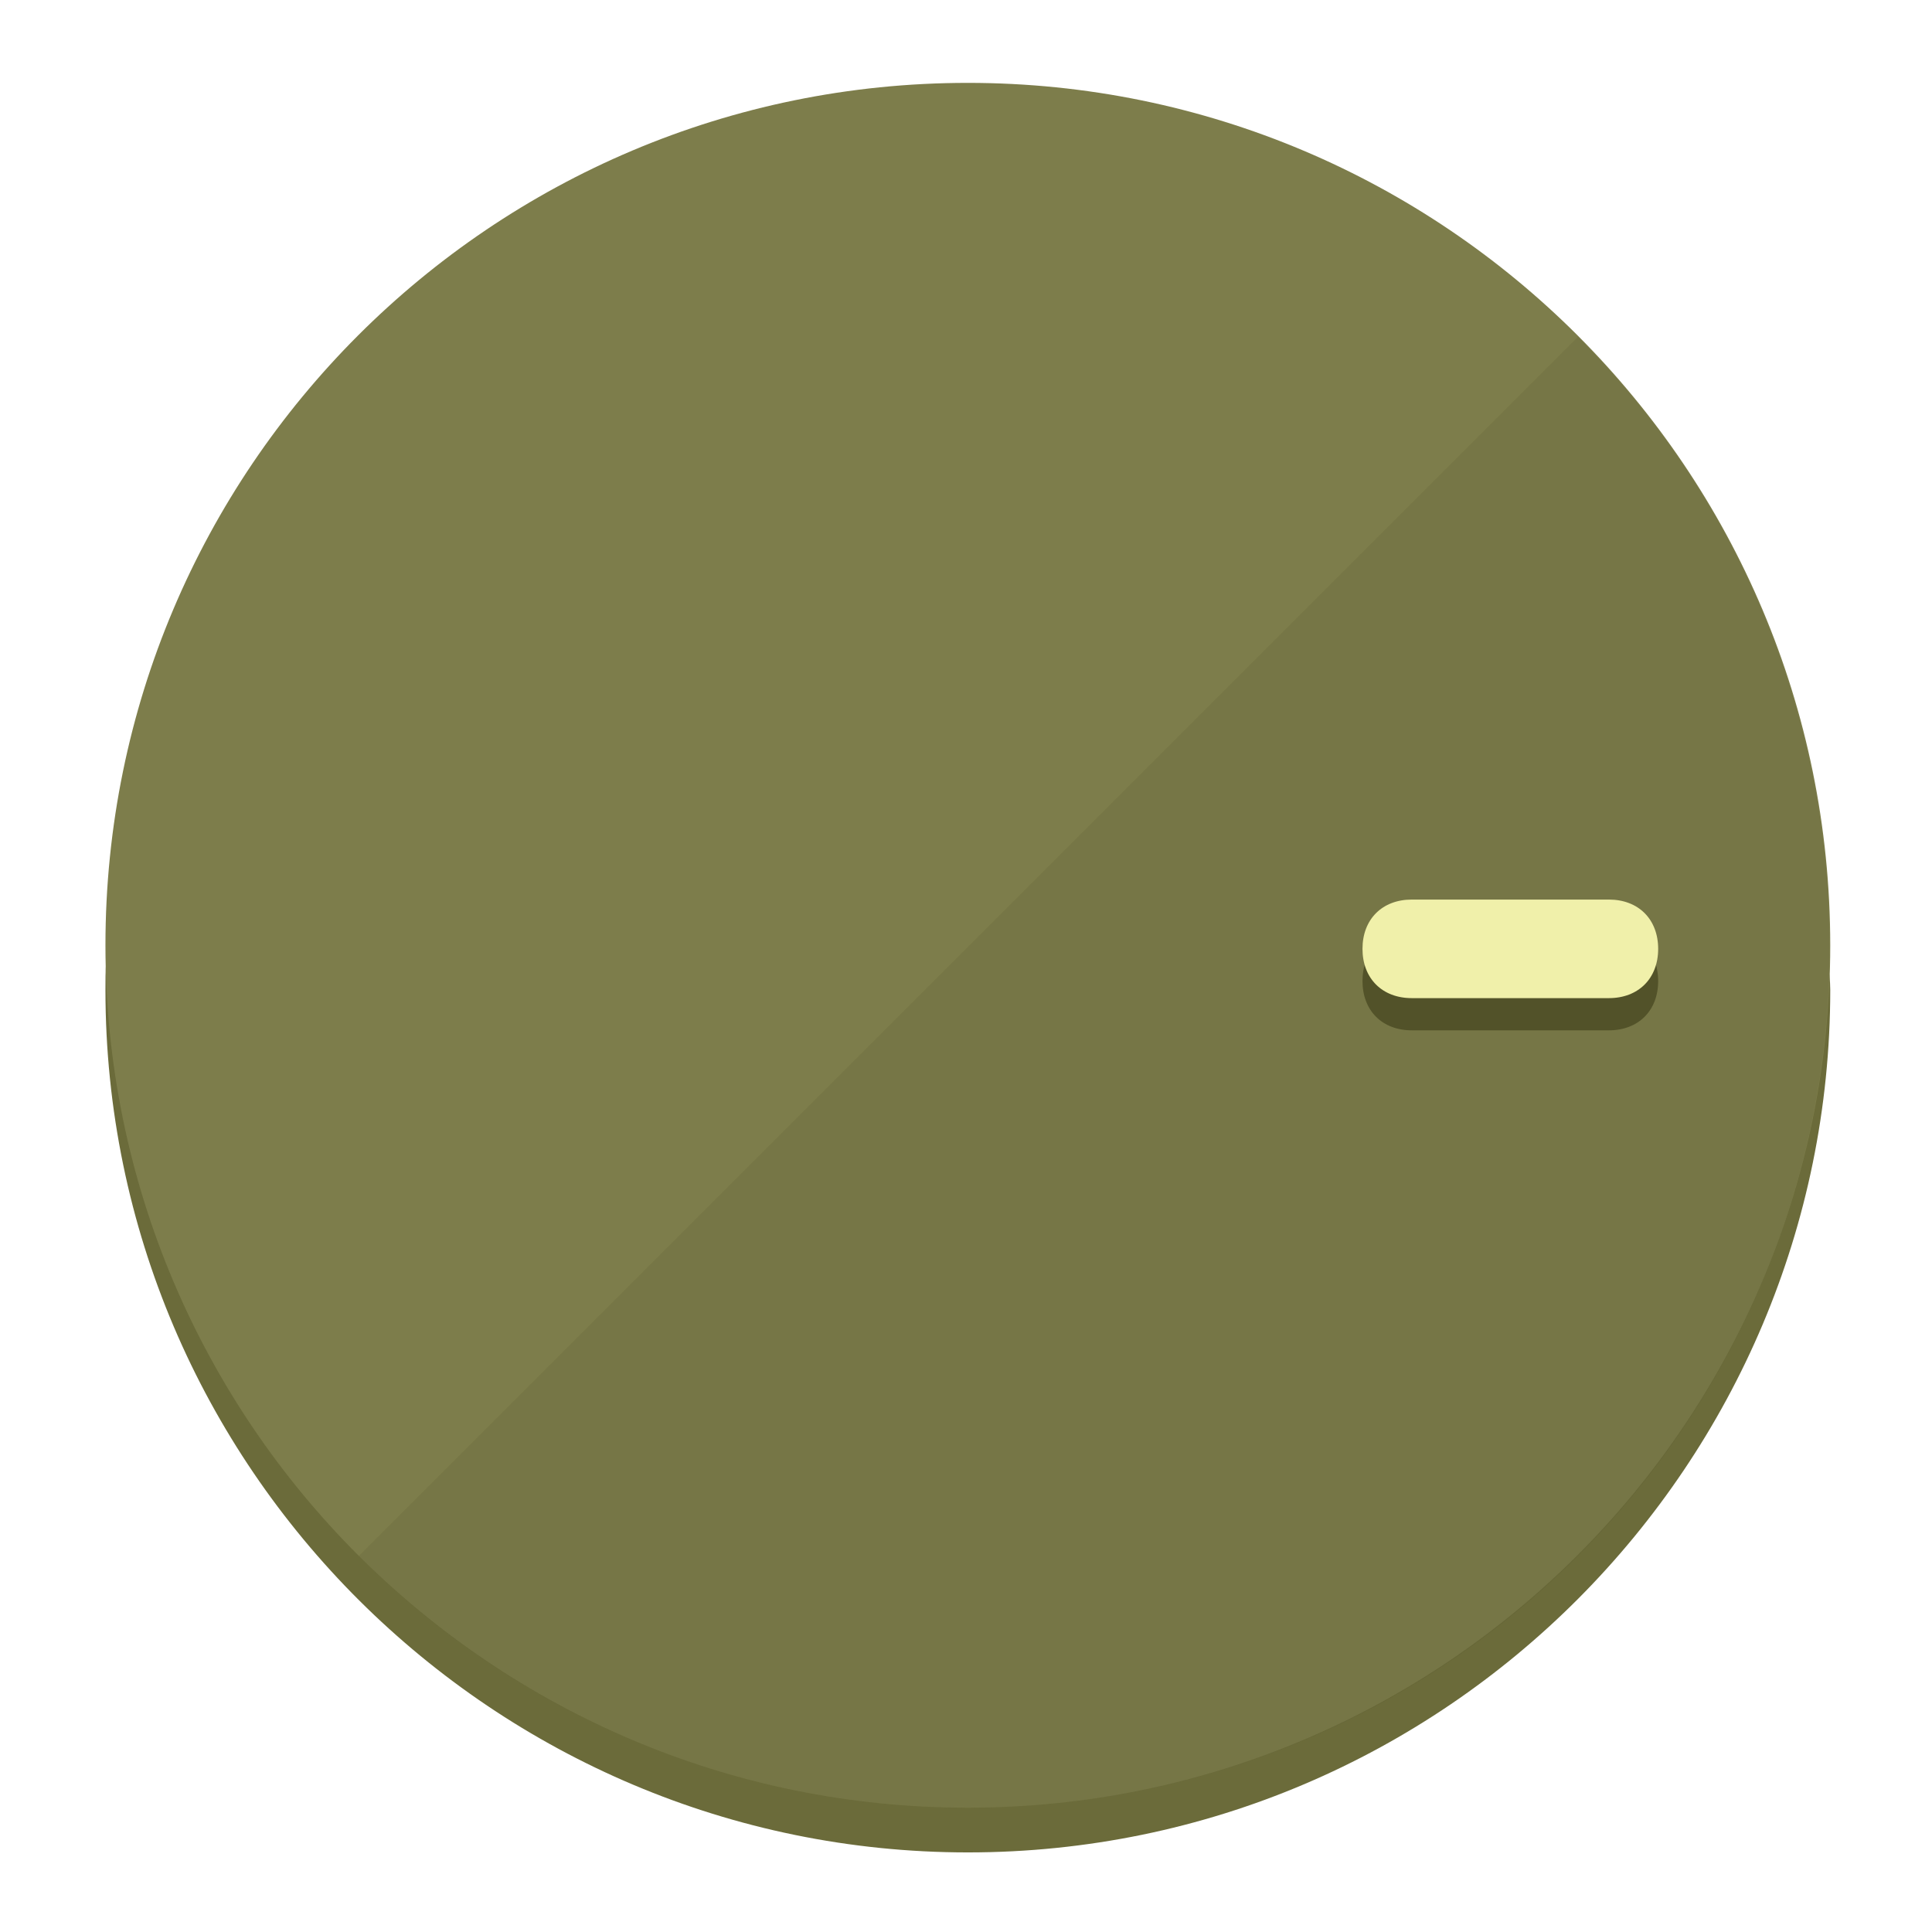
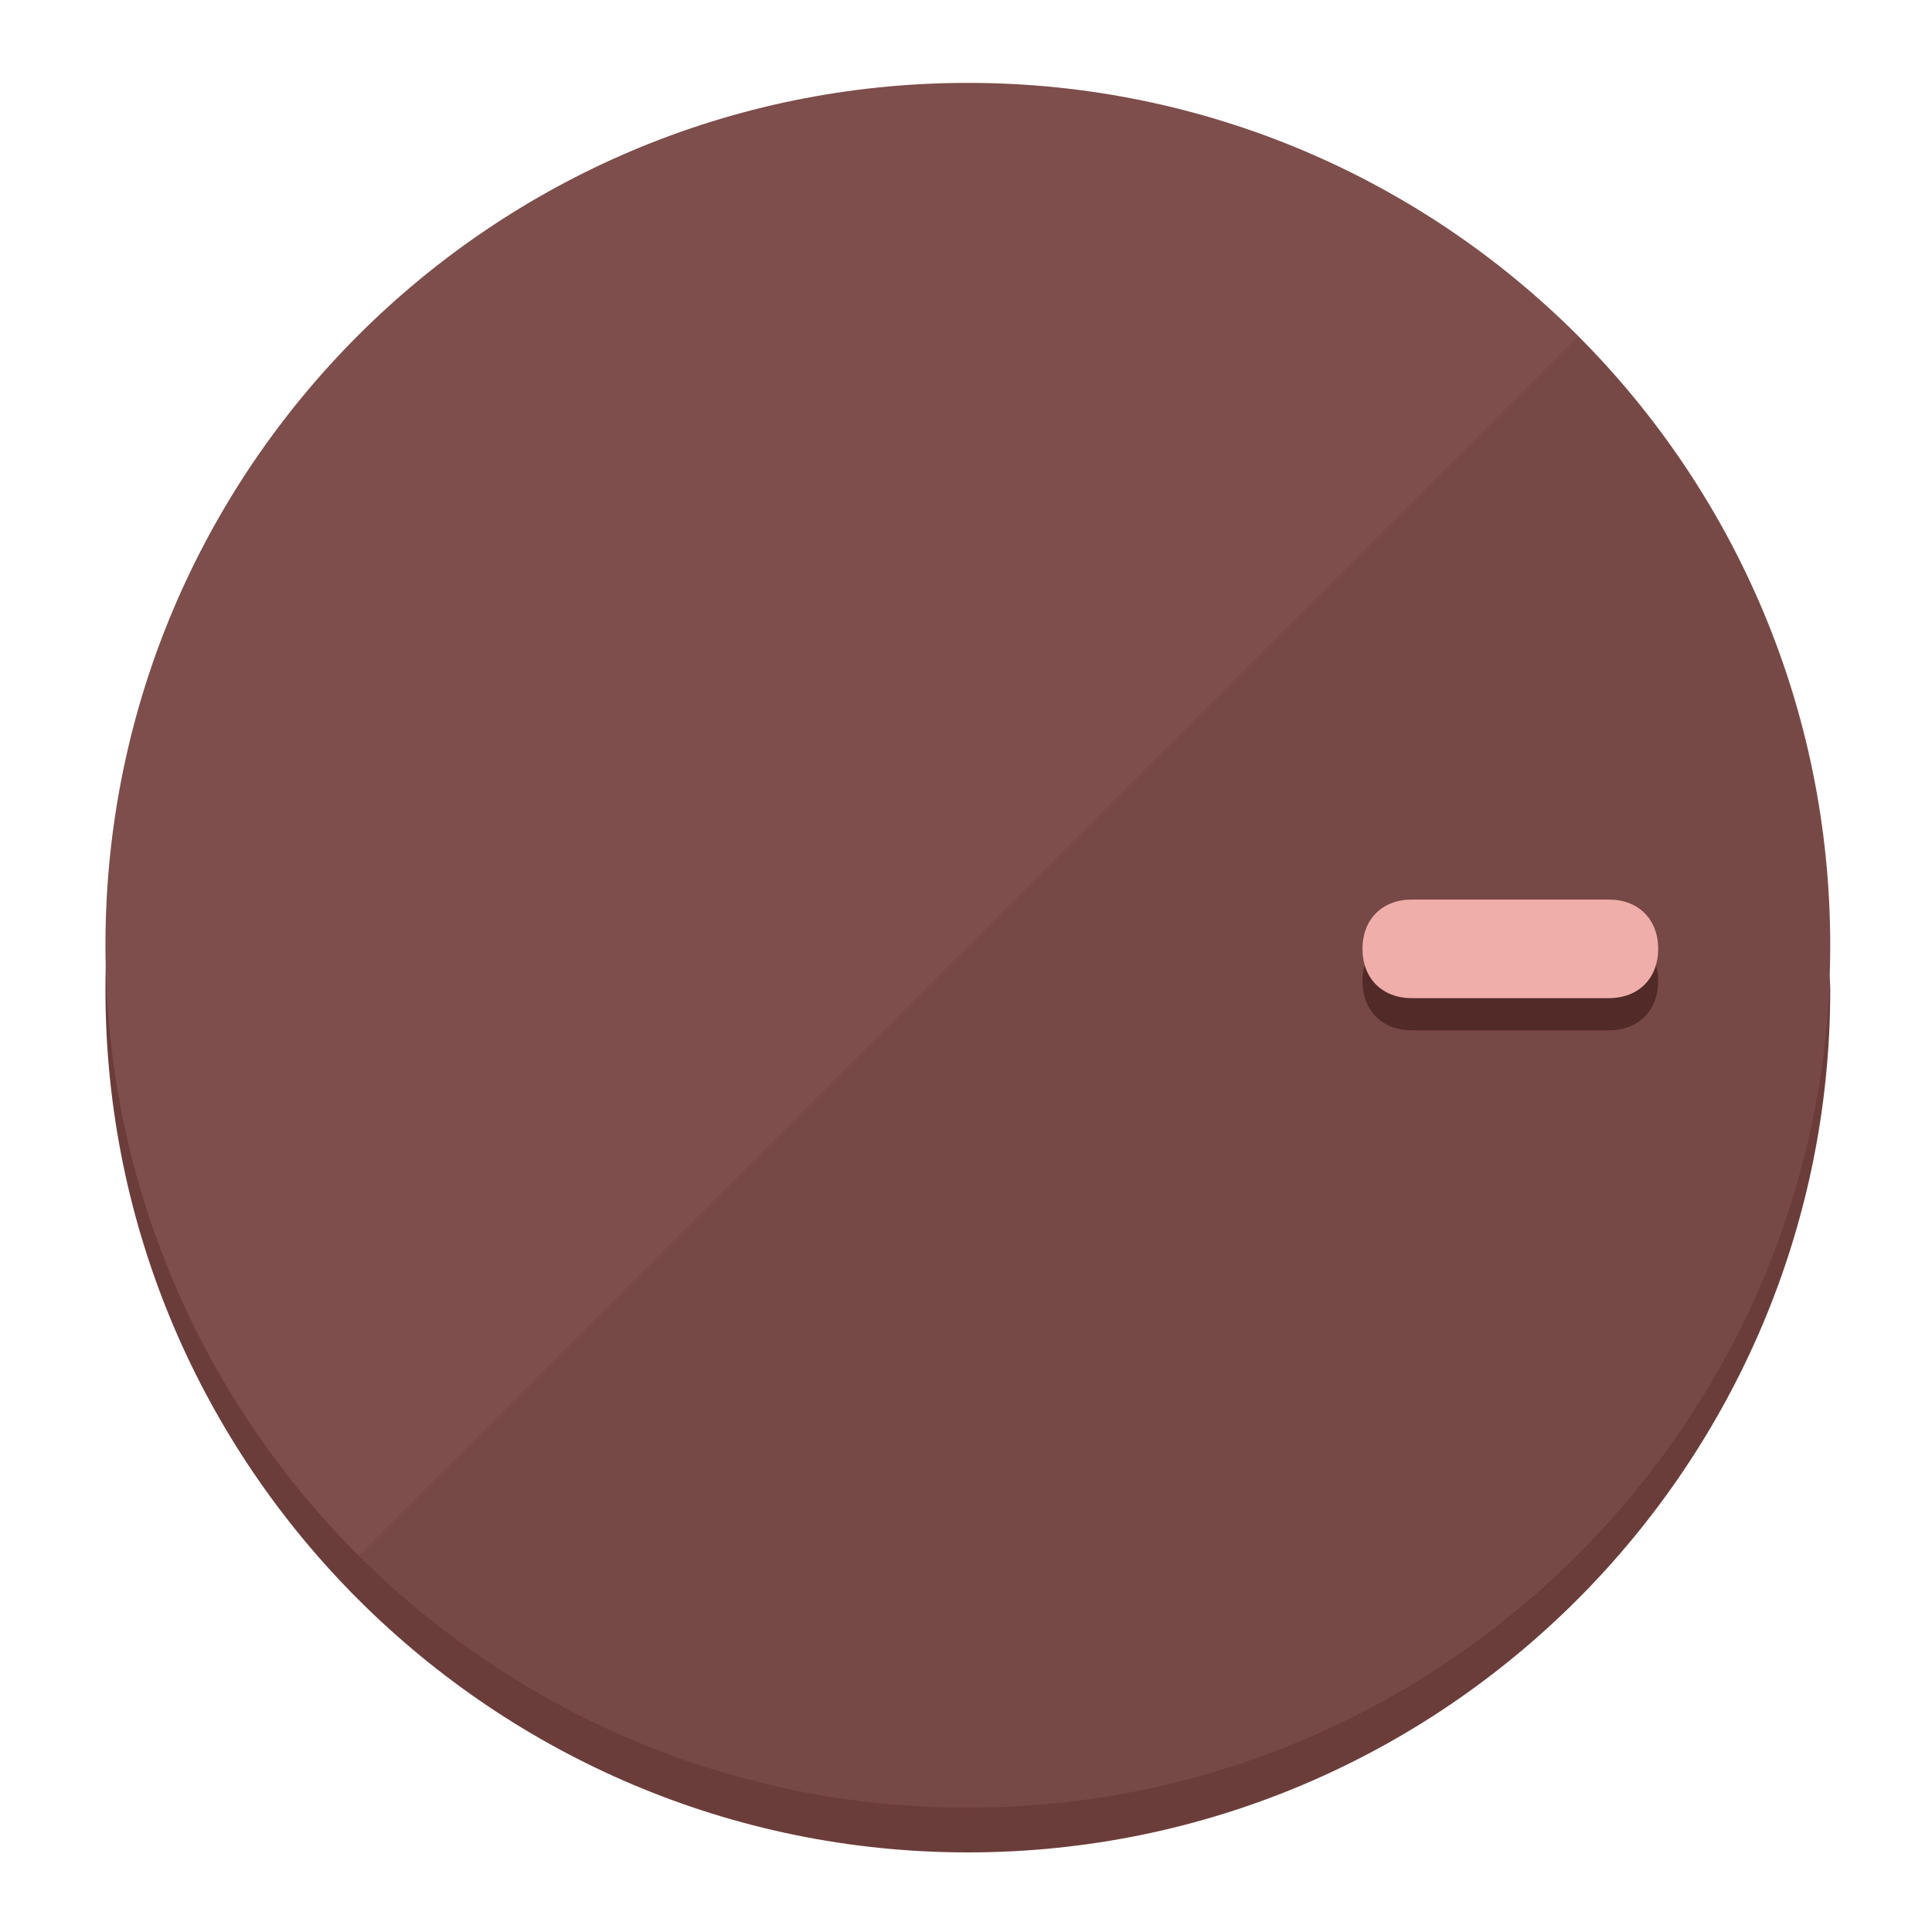
<svg xmlns="http://www.w3.org/2000/svg" height="120px" width="120px" version="1.1" id="Layer_1" viewBox="0 0 496.8 496.8" xml:space="preserve">
  <defs id="defs23" />
  <g id="g3158">
-     <path style="display:inline;fill:#6B6B3A;fill-opacity:1;stroke-width:1.584" d="m 248.875,445.92 c 116.582,0 212.89,-91.238 220.493,-205.286 0,5.069 1.267,8.87 1.267,13.939 0,121.651 -98.842,221.76 -221.76,221.76 -121.651,0 -221.76,-98.842 -221.76,-221.76 0,-5.069 0,-8.87 1.267,-13.939 7.603,114.048 103.91,205.286 220.493,205.286 z" id="path8" />
-     <circle style="display:inline;fill:#7D7D4B;fill-opacity:1;stroke-width:1.584" cx="248.875" cy="243.071" r="221.76" id="circle12" />
-     <path style="display:inline;fill:#525229;fill-opacity:0.154;stroke-width:1.587" d="m 405.744,86.606 c 86.308,86.308 86.308,227.193 0,313.5 -86.308,86.308 -227.193,86.308 -313.5,0" id="path14" />
+     <path style="display:inline;fill:#6B3D3A;fill-opacity:1;stroke-width:1.584" d="m 248.875,445.92 c 116.582,0 212.89,-91.238 220.493,-205.286 0,5.069 1.267,8.87 1.267,13.939 0,121.651 -98.842,221.76 -221.76,221.76 -121.651,0 -221.76,-98.842 -221.76,-221.76 0,-5.069 0,-8.87 1.267,-13.939 7.603,114.048 103.91,205.286 220.493,205.286 z" id="path8" />
+     <circle style="display:inline;fill:#7D4E4B;fill-opacity:1;stroke-width:1.584" cx="248.875" cy="243.071" r="221.76" id="circle12" />
+     <path style="display:inline;fill:#522B29;fill-opacity:0.154;stroke-width:1.587" d="m 405.744,86.606 c 86.308,86.308 86.308,227.193 0,313.5 -86.308,86.308 -227.193,86.308 -313.5,0" id="path14" />
  </g>
  <g id="g3198">
    <circle style="display:none;fill:#000000;fill-opacity:0;stroke-width:1.584" cx="243.582" cy="-248.467" r="221.76" id="circle12-3" transform="rotate(90)" />
-     <path style="display:inline;fill:#525229;fill-opacity:1;stroke-width:1.584" d="m 363.026,264.942 c -7.603,0 -12.672,-5.069 -12.672,-12.672 v 0 c 0,-7.603 5.069,-12.672 12.672,-12.672 h 50.688 c 7.603,0 12.672,5.069 12.672,12.672 v 0 c 0,7.603 -5.069,12.672 -12.672,12.672 z" id="path3789" />
-     <path style="display:inline;fill:#F0F0AA;stroke-width:1.584" d="m 363.026,256.662 c -7.603,0 -12.672,-5.069 -12.672,-12.672 v 0 c 0,-7.603 5.069,-12.672 12.672,-12.672 h 50.688 c 7.603,0 12.672,5.069 12.672,12.672 v 0 c 0,7.603 -5.069,12.672 -12.672,12.672 z" id="path915" />
+     <path style="display:inline;fill:#522B29;fill-opacity:1;stroke-width:1.584" d="m 363.026,264.942 c -7.603,0 -12.672,-5.069 -12.672,-12.672 v 0 c 0,-7.603 5.069,-12.672 12.672,-12.672 h 50.688 c 7.603,0 12.672,5.069 12.672,12.672 v 0 c 0,7.603 -5.069,12.672 -12.672,12.672 z" id="path3789" />
+     <path style="display:inline;fill:#F0AEAA;stroke-width:1.584" d="m 363.026,256.662 c -7.603,0 -12.672,-5.069 -12.672,-12.672 v 0 c 0,-7.603 5.069,-12.672 12.672,-12.672 h 50.688 c 7.603,0 12.672,5.069 12.672,12.672 v 0 c 0,7.603 -5.069,12.672 -12.672,12.672 z" id="path915" />
  </g>
</svg>
